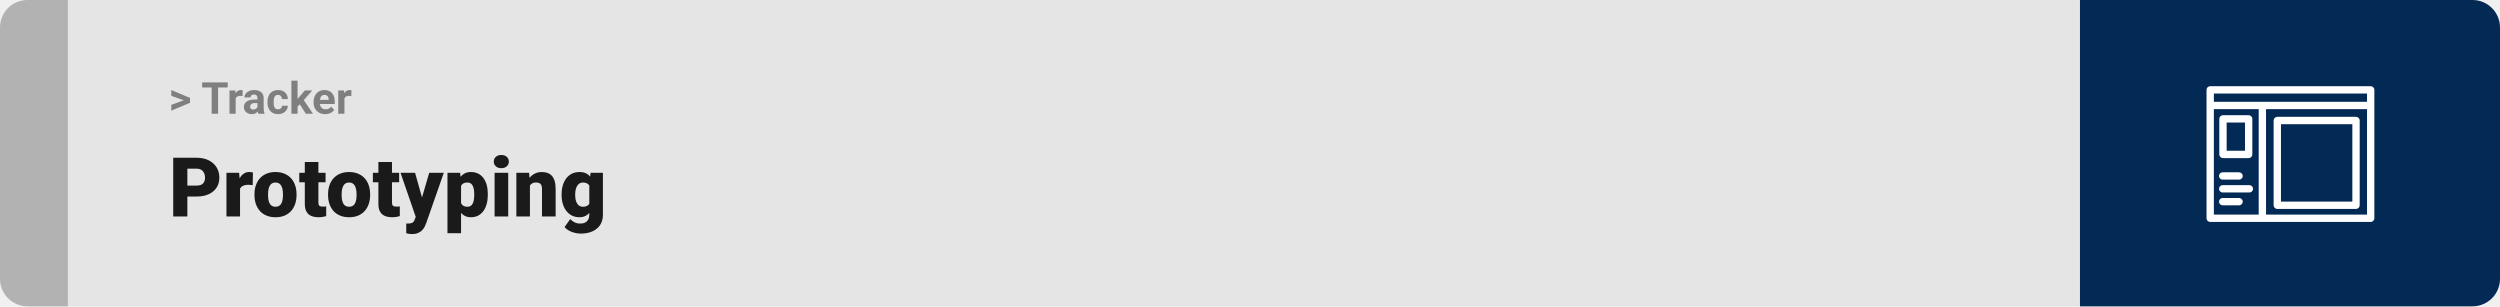
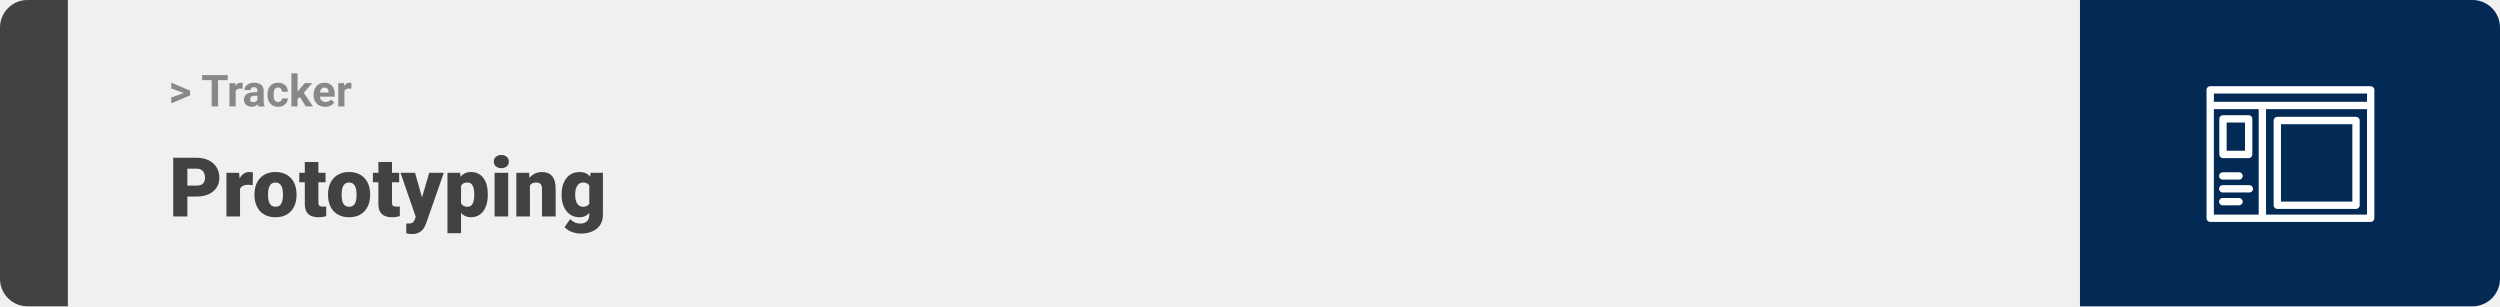
<svg xmlns="http://www.w3.org/2000/svg" width="1363" height="167" viewBox="0 0 1363 167" fill="none">
-   <g style="mix-blend-mode:exclusion">
-     <rect width="1363" height="167" rx="15" fill="white" fill-opacity="0.05" />
-   </g>
-   <g style="mix-blend-mode:exclusion">
-     <path d="M0 15C0 6.716 6.716 0 15 0H37V167H15C6.716 167 0 160.284 0 152V15Z" fill="white" fill-opacity="0.25" />
-   </g>
-   <g style="mix-blend-mode:exclusion">
-     <path d="M100.906 54.922L93.394 52.238V49.086L103.602 53.375V55.637L100.906 54.922ZM93.394 57.172L100.918 54.43L103.602 53.785V56.035L93.394 60.324V57.172ZM118.895 44.938V62H115.391V44.938H118.895ZM124.145 44.938V47.691H110.223V44.938H124.145ZM128.492 52.086V62H125.117V49.32H128.293L128.492 52.086ZM132.312 49.238L132.254 52.367C132.09 52.344 131.891 52.324 131.656 52.309C131.43 52.285 131.223 52.273 131.035 52.273C130.559 52.273 130.145 52.336 129.793 52.461C129.449 52.578 129.16 52.754 128.926 52.988C128.699 53.223 128.527 53.508 128.41 53.844C128.301 54.18 128.238 54.562 128.223 54.992L127.543 54.781C127.543 53.961 127.625 53.207 127.789 52.52C127.953 51.824 128.191 51.219 128.504 50.703C128.824 50.188 129.215 49.789 129.676 49.508C130.137 49.227 130.664 49.086 131.258 49.086C131.445 49.086 131.637 49.102 131.832 49.133C132.027 49.156 132.188 49.191 132.312 49.238ZM140.352 59.141V53.492C140.352 53.086 140.285 52.738 140.152 52.449C140.02 52.152 139.812 51.922 139.531 51.758C139.258 51.594 138.902 51.512 138.465 51.512C138.09 51.512 137.766 51.578 137.492 51.711C137.219 51.836 137.008 52.02 136.859 52.262C136.711 52.496 136.637 52.773 136.637 53.094H133.262C133.262 52.555 133.387 52.043 133.637 51.559C133.887 51.074 134.25 50.648 134.727 50.281C135.203 49.906 135.77 49.613 136.426 49.402C137.09 49.191 137.832 49.086 138.652 49.086C139.637 49.086 140.512 49.25 141.277 49.578C142.043 49.906 142.645 50.398 143.082 51.055C143.527 51.711 143.75 52.531 143.75 53.516V58.941C143.75 59.637 143.793 60.207 143.879 60.652C143.965 61.09 144.09 61.473 144.254 61.801V62H140.844C140.68 61.656 140.555 61.227 140.469 60.711C140.391 60.188 140.352 59.664 140.352 59.141ZM140.797 54.277L140.82 56.188H138.934C138.488 56.188 138.102 56.238 137.773 56.34C137.445 56.441 137.176 56.586 136.965 56.773C136.754 56.953 136.598 57.164 136.496 57.406C136.402 57.648 136.355 57.914 136.355 58.203C136.355 58.492 136.422 58.754 136.555 58.988C136.688 59.215 136.879 59.395 137.129 59.527C137.379 59.652 137.672 59.715 138.008 59.715C138.516 59.715 138.957 59.613 139.332 59.41C139.707 59.207 139.996 58.957 140.199 58.66C140.41 58.363 140.52 58.082 140.527 57.816L141.418 59.246C141.293 59.566 141.121 59.898 140.902 60.242C140.691 60.586 140.422 60.91 140.094 61.215C139.766 61.512 139.371 61.758 138.91 61.953C138.449 62.141 137.902 62.234 137.27 62.234C136.465 62.234 135.734 62.074 135.078 61.754C134.43 61.426 133.914 60.977 133.531 60.406C133.156 59.828 132.969 59.172 132.969 58.438C132.969 57.773 133.094 57.184 133.344 56.668C133.594 56.152 133.961 55.719 134.445 55.367C134.938 55.008 135.551 54.738 136.285 54.559C137.02 54.371 137.871 54.277 138.84 54.277H140.797ZM151.59 59.598C152.004 59.598 152.371 59.52 152.691 59.363C153.012 59.199 153.262 58.973 153.441 58.684C153.629 58.387 153.727 58.039 153.734 57.641H156.91C156.902 58.531 156.664 59.324 156.195 60.02C155.727 60.707 155.098 61.25 154.309 61.648C153.52 62.039 152.637 62.234 151.66 62.234C150.676 62.234 149.816 62.07 149.082 61.742C148.355 61.414 147.75 60.961 147.266 60.383C146.781 59.797 146.418 59.117 146.176 58.344C145.934 57.562 145.812 56.727 145.812 55.836V55.496C145.812 54.598 145.934 53.762 146.176 52.988C146.418 52.207 146.781 51.527 147.266 50.949C147.75 50.363 148.355 49.906 149.082 49.578C149.809 49.25 150.66 49.086 151.637 49.086C152.676 49.086 153.586 49.285 154.367 49.684C155.156 50.082 155.773 50.652 156.219 51.395C156.672 52.129 156.902 53 156.91 54.008H153.734C153.727 53.586 153.637 53.203 153.465 52.859C153.301 52.516 153.059 52.242 152.738 52.039C152.426 51.828 152.039 51.723 151.578 51.723C151.086 51.723 150.684 51.828 150.371 52.039C150.059 52.242 149.816 52.523 149.645 52.883C149.473 53.234 149.352 53.637 149.281 54.09C149.219 54.535 149.188 55.004 149.188 55.496V55.836C149.188 56.328 149.219 56.801 149.281 57.254C149.344 57.707 149.461 58.109 149.633 58.461C149.812 58.812 150.059 59.09 150.371 59.293C150.684 59.496 151.09 59.598 151.59 59.598ZM162.242 43.988V62H158.867V43.988H162.242ZM170.234 49.32L164.727 55.602L161.773 58.59L160.543 56.152L162.887 53.176L166.18 49.32H170.234ZM166.73 62L162.98 56.141L165.312 54.102L170.621 62H166.73ZM177.289 62.234C176.305 62.234 175.422 62.078 174.641 61.766C173.859 61.445 173.195 61.004 172.648 60.441C172.109 59.879 171.695 59.227 171.406 58.484C171.117 57.734 170.973 56.938 170.973 56.094V55.625C170.973 54.664 171.109 53.785 171.383 52.988C171.656 52.191 172.047 51.5 172.555 50.914C173.07 50.328 173.695 49.879 174.43 49.566C175.164 49.246 175.992 49.086 176.914 49.086C177.812 49.086 178.609 49.234 179.305 49.531C180 49.828 180.582 50.25 181.051 50.797C181.527 51.344 181.887 52 182.129 52.766C182.371 53.523 182.492 54.367 182.492 55.297V56.703H172.414V54.453H179.176V54.195C179.176 53.727 179.09 53.309 178.918 52.941C178.754 52.566 178.504 52.27 178.168 52.051C177.832 51.832 177.402 51.723 176.879 51.723C176.434 51.723 176.051 51.82 175.73 52.016C175.41 52.211 175.148 52.484 174.945 52.836C174.75 53.188 174.602 53.602 174.5 54.078C174.406 54.547 174.359 55.062 174.359 55.625V56.094C174.359 56.602 174.43 57.07 174.57 57.5C174.719 57.93 174.926 58.301 175.191 58.613C175.465 58.926 175.793 59.168 176.176 59.34C176.566 59.512 177.008 59.598 177.5 59.598C178.109 59.598 178.676 59.48 179.199 59.246C179.73 59.004 180.188 58.641 180.57 58.156L182.211 59.938C181.945 60.32 181.582 60.688 181.121 61.039C180.668 61.391 180.121 61.68 179.48 61.906C178.84 62.125 178.109 62.234 177.289 62.234ZM187.789 52.086V62H184.414V49.32H187.59L187.789 52.086ZM191.609 49.238L191.551 52.367C191.387 52.344 191.188 52.324 190.953 52.309C190.727 52.285 190.52 52.273 190.332 52.273C189.855 52.273 189.441 52.336 189.09 52.461C188.746 52.578 188.457 52.754 188.223 52.988C187.996 53.223 187.824 53.508 187.707 53.844C187.598 54.18 187.535 54.562 187.52 54.992L186.84 54.781C186.84 53.961 186.922 53.207 187.086 52.52C187.25 51.824 187.488 51.219 187.801 50.703C188.121 50.188 188.512 49.789 188.973 49.508C189.434 49.227 189.961 49.086 190.555 49.086C190.742 49.086 190.934 49.102 191.129 49.133C191.324 49.156 191.484 49.191 191.609 49.238Z" fill="white" fill-opacity="0.5" />
-   </g>
-   <g style="mix-blend-mode:exclusion">
-     <path d="M107.205 107.146H99.251V101.191H107.205C108.289 101.191 109.168 101.008 109.842 100.642C110.516 100.275 111.006 99.77 111.314 99.126C111.636 98.466 111.797 97.727 111.797 96.906C111.797 96.027 111.636 95.214 111.314 94.467C111.006 93.72 110.516 93.12 109.842 92.665C109.168 92.197 108.289 91.962 107.205 91.962H102.151V118H94.439V86.008H107.205C109.769 86.008 111.973 86.477 113.819 87.414C115.679 88.352 117.107 89.641 118.104 91.281C119.1 92.907 119.598 94.768 119.598 96.862C119.598 98.928 119.1 100.729 118.104 102.268C117.107 103.806 115.679 105.007 113.819 105.871C111.973 106.721 109.769 107.146 107.205 107.146ZM130.87 100.114V118H123.465V94.226H130.386L130.87 100.114ZM137.901 94.05L137.769 100.927C137.476 100.898 137.081 100.861 136.583 100.817C136.084 100.773 135.667 100.751 135.33 100.751C134.466 100.751 133.719 100.854 133.089 101.059C132.474 101.25 131.961 101.542 131.551 101.938C131.155 102.319 130.862 102.802 130.672 103.388C130.496 103.974 130.416 104.655 130.43 105.432L129.09 104.553C129.09 102.956 129.244 101.506 129.551 100.202C129.874 98.884 130.328 97.749 130.914 96.796C131.5 95.83 132.21 95.09 133.045 94.577C133.88 94.05 134.817 93.786 135.857 93.786C136.224 93.786 136.583 93.808 136.934 93.852C137.3 93.896 137.623 93.962 137.901 94.05ZM138.736 106.354V105.893C138.736 104.15 138.985 102.546 139.483 101.081C139.981 99.602 140.713 98.32 141.68 97.236C142.647 96.152 143.841 95.31 145.262 94.709C146.683 94.094 148.323 93.786 150.184 93.786C152.059 93.786 153.707 94.094 155.127 94.709C156.563 95.31 157.764 96.152 158.731 97.236C159.698 98.32 160.43 99.602 160.928 101.081C161.426 102.546 161.675 104.15 161.675 105.893V106.354C161.675 108.083 161.426 109.687 160.928 111.167C160.43 112.631 159.698 113.913 158.731 115.012C157.764 116.096 156.57 116.938 155.149 117.539C153.729 118.139 152.088 118.439 150.228 118.439C148.367 118.439 146.719 118.139 145.284 117.539C143.848 116.938 142.647 116.096 141.68 115.012C140.713 113.913 139.981 112.631 139.483 111.167C138.985 109.687 138.736 108.083 138.736 106.354ZM146.141 105.893V106.354C146.141 107.248 146.207 108.083 146.338 108.859C146.47 109.636 146.69 110.317 146.998 110.903C147.305 111.474 147.723 111.921 148.25 112.243C148.777 112.565 149.437 112.727 150.228 112.727C151.004 112.727 151.648 112.565 152.161 112.243C152.688 111.921 153.106 111.474 153.414 110.903C153.721 110.317 153.941 109.636 154.073 108.859C154.205 108.083 154.271 107.248 154.271 106.354V105.893C154.271 105.029 154.205 104.216 154.073 103.454C153.941 102.678 153.721 101.997 153.414 101.411C153.106 100.81 152.688 100.341 152.161 100.004C151.634 99.668 150.975 99.499 150.184 99.499C149.407 99.499 148.755 99.668 148.228 100.004C147.715 100.341 147.305 100.81 146.998 101.411C146.69 101.997 146.47 102.678 146.338 103.454C146.207 104.216 146.141 105.029 146.141 105.893ZM177.496 94.226V99.367H163.169V94.226H177.496ZM166.18 88.315H173.584V110.244C173.584 110.874 173.658 111.364 173.804 111.716C173.951 112.053 174.2 112.294 174.551 112.441C174.917 112.573 175.401 112.639 176.001 112.639C176.426 112.639 176.778 112.631 177.056 112.617C177.334 112.587 177.598 112.551 177.847 112.507V117.802C177.217 118.007 176.558 118.161 175.87 118.264C175.181 118.381 174.449 118.439 173.672 118.439C172.09 118.439 170.735 118.19 169.607 117.692C168.494 117.194 167.645 116.411 167.059 115.341C166.473 114.272 166.18 112.88 166.18 111.167V88.315ZM178.858 106.354V105.893C178.858 104.15 179.107 102.546 179.605 101.081C180.103 99.602 180.835 98.32 181.802 97.236C182.769 96.152 183.963 95.31 185.384 94.709C186.805 94.094 188.445 93.786 190.306 93.786C192.181 93.786 193.829 94.094 195.25 94.709C196.685 95.31 197.886 96.152 198.853 97.236C199.82 98.32 200.552 99.602 201.05 101.081C201.548 102.546 201.797 104.15 201.797 105.893V106.354C201.797 108.083 201.548 109.687 201.05 111.167C200.552 112.631 199.82 113.913 198.853 115.012C197.886 116.096 196.692 116.938 195.271 117.539C193.851 118.139 192.21 118.439 190.35 118.439C188.489 118.439 186.841 118.139 185.406 117.539C183.97 116.938 182.769 116.096 181.802 115.012C180.835 113.913 180.103 112.631 179.605 111.167C179.107 109.687 178.858 108.083 178.858 106.354ZM186.263 105.893V106.354C186.263 107.248 186.329 108.083 186.46 108.859C186.592 109.636 186.812 110.317 187.12 110.903C187.427 111.474 187.845 111.921 188.372 112.243C188.899 112.565 189.559 112.727 190.35 112.727C191.126 112.727 191.771 112.565 192.283 112.243C192.811 111.921 193.228 111.474 193.536 110.903C193.843 110.317 194.063 109.636 194.195 108.859C194.327 108.083 194.393 107.248 194.393 106.354V105.893C194.393 105.029 194.327 104.216 194.195 103.454C194.063 102.678 193.843 101.997 193.536 101.411C193.228 100.81 192.811 100.341 192.283 100.004C191.756 99.668 191.097 99.499 190.306 99.499C189.529 99.499 188.877 99.668 188.35 100.004C187.837 100.341 187.427 100.81 187.12 101.411C186.812 101.997 186.592 102.678 186.46 103.454C186.329 104.216 186.263 105.029 186.263 105.893ZM217.618 94.226V99.367H203.292V94.226H217.618ZM206.302 88.315H213.707V110.244C213.707 110.874 213.78 111.364 213.926 111.716C214.073 112.053 214.322 112.294 214.673 112.441C215.04 112.573 215.523 112.639 216.124 112.639C216.548 112.639 216.9 112.631 217.178 112.617C217.457 112.587 217.72 112.551 217.969 112.507V117.802C217.339 118.007 216.68 118.161 215.992 118.264C215.303 118.381 214.571 118.439 213.794 118.439C212.212 118.439 210.857 118.19 209.729 117.692C208.616 117.194 207.767 116.411 207.181 115.341C206.595 114.272 206.302 112.88 206.302 111.167V88.315ZM227.857 115.209L234.009 94.226H241.963L232.405 121.538C232.2 122.138 231.929 122.783 231.592 123.471C231.255 124.174 230.794 124.841 230.208 125.471C229.622 126.101 228.868 126.613 227.945 127.009C227.037 127.404 225.909 127.602 224.561 127.602C223.843 127.602 223.316 127.565 222.979 127.492C222.657 127.434 222.159 127.324 221.485 127.163V121.867C221.675 121.867 221.836 121.867 221.968 121.867C222.115 121.867 222.276 121.867 222.452 121.867C223.243 121.867 223.873 121.787 224.341 121.625C224.825 121.464 225.191 121.23 225.44 120.922C225.704 120.615 225.909 120.241 226.055 119.802L227.857 115.209ZM226.297 94.226L230.977 110.859L231.79 118.703H226.824L218.365 94.226H226.297ZM251.368 98.796V127.141H243.963V94.226H250.862L251.368 98.796ZM265.958 105.827V106.289C265.958 108.017 265.76 109.621 265.364 111.101C264.969 112.58 264.383 113.869 263.606 114.968C262.83 116.066 261.863 116.923 260.706 117.539C259.563 118.139 258.238 118.439 256.729 118.439C255.308 118.439 254.085 118.125 253.06 117.495C252.034 116.865 251.177 115.993 250.489 114.88C249.8 113.767 249.244 112.492 248.819 111.057C248.394 109.621 248.057 108.105 247.808 106.508V105.915C248.057 104.201 248.394 102.612 248.819 101.147C249.244 99.668 249.8 98.378 250.489 97.28C251.177 96.181 252.027 95.324 253.038 94.709C254.063 94.094 255.286 93.786 256.707 93.786C258.216 93.786 259.542 94.072 260.684 94.643C261.841 95.214 262.808 96.035 263.584 97.104C264.375 98.159 264.969 99.426 265.364 100.905C265.76 102.385 265.958 104.025 265.958 105.827ZM258.553 106.289V105.827C258.553 104.904 258.487 104.062 258.355 103.3C258.223 102.524 258.011 101.85 257.718 101.279C257.439 100.708 257.066 100.268 256.597 99.96C256.128 99.653 255.55 99.499 254.861 99.499C254.07 99.499 253.404 99.624 252.862 99.873C252.334 100.107 251.91 100.473 251.587 100.971C251.28 101.455 251.06 102.062 250.928 102.795C250.811 103.513 250.76 104.355 250.774 105.322V107.124C250.745 108.237 250.855 109.218 251.104 110.068C251.353 110.903 251.785 111.555 252.4 112.023C253.016 112.492 253.851 112.727 254.905 112.727C255.608 112.727 256.194 112.565 256.663 112.243C257.132 111.906 257.505 111.445 257.784 110.859C258.062 110.258 258.26 109.57 258.377 108.793C258.494 108.017 258.553 107.182 258.553 106.289ZM277.076 94.226V118H269.649V94.226H277.076ZM269.209 88.095C269.209 87.04 269.59 86.176 270.352 85.502C271.114 84.829 272.103 84.492 273.318 84.492C274.534 84.492 275.523 84.829 276.285 85.502C277.046 86.176 277.427 87.04 277.427 88.095C277.427 89.15 277.046 90.014 276.285 90.688C275.523 91.362 274.534 91.699 273.318 91.699C272.103 91.699 271.114 91.362 270.352 90.688C269.59 90.014 269.209 89.15 269.209 88.095ZM288.919 99.301V118H281.514V94.226H288.458L288.919 99.301ZM288.04 105.3L286.304 105.344C286.304 103.527 286.524 101.909 286.963 100.488C287.403 99.052 288.025 97.836 288.831 96.84C289.637 95.844 290.596 95.09 291.709 94.577C292.837 94.05 294.09 93.786 295.467 93.786C296.565 93.786 297.569 93.947 298.477 94.269C299.4 94.592 300.191 95.112 300.85 95.83C301.524 96.547 302.037 97.499 302.388 98.686C302.754 99.858 302.938 101.308 302.938 103.037V118H295.489V103.015C295.489 102.062 295.357 101.337 295.093 100.839C294.83 100.327 294.449 99.975 293.951 99.785C293.453 99.594 292.845 99.499 292.127 99.499C291.365 99.499 290.721 99.645 290.193 99.939C289.666 100.231 289.241 100.642 288.919 101.169C288.611 101.682 288.384 102.29 288.238 102.993C288.106 103.696 288.04 104.465 288.04 105.3ZM321.988 94.226H328.711V117.077C328.711 119.274 328.206 121.135 327.195 122.658C326.185 124.196 324.771 125.361 322.955 126.152C321.153 126.958 319.043 127.36 316.626 127.36C315.557 127.36 314.466 127.221 313.353 126.943C312.239 126.679 311.199 126.284 310.232 125.756C309.266 125.229 308.453 124.577 307.793 123.801L310.892 119.45C311.492 120.124 312.247 120.695 313.155 121.164C314.063 121.647 315.132 121.889 316.363 121.889C317.432 121.889 318.326 121.699 319.043 121.318C319.776 120.937 320.333 120.38 320.713 119.648C321.094 118.93 321.285 118.059 321.285 117.033V99.851L321.988 94.226ZM306.189 106.398V105.937C306.189 104.135 306.409 102.495 306.849 101.015C307.303 99.521 307.947 98.239 308.782 97.17C309.632 96.086 310.657 95.251 311.858 94.665C313.06 94.079 314.415 93.786 315.923 93.786C317.549 93.786 318.882 94.101 319.922 94.731C320.977 95.346 321.819 96.21 322.449 97.324C323.094 98.437 323.592 99.741 323.943 101.235C324.31 102.714 324.617 104.311 324.866 106.025V106.574C324.617 108.186 324.273 109.709 323.833 111.145C323.409 112.565 322.852 113.825 322.164 114.924C321.475 116.022 320.611 116.887 319.571 117.517C318.545 118.132 317.315 118.439 315.879 118.439C314.385 118.439 313.038 118.139 311.836 117.539C310.65 116.938 309.632 116.096 308.782 115.012C307.947 113.928 307.303 112.653 306.849 111.188C306.409 109.724 306.189 108.127 306.189 106.398ZM313.594 105.937V106.398C313.594 107.292 313.675 108.12 313.836 108.881C314.012 109.643 314.275 110.317 314.627 110.903C314.979 111.474 315.411 111.921 315.923 112.243C316.451 112.565 317.066 112.727 317.769 112.727C318.838 112.727 319.703 112.5 320.362 112.045C321.021 111.591 321.497 110.947 321.79 110.112C322.083 109.277 322.208 108.295 322.164 107.167V105.432C322.193 104.465 322.127 103.615 321.966 102.883C321.805 102.136 321.548 101.513 321.197 101.015C320.86 100.517 320.406 100.144 319.834 99.894C319.278 99.631 318.604 99.499 317.813 99.499C317.125 99.499 316.517 99.66 315.989 99.982C315.462 100.305 315.022 100.759 314.671 101.345C314.319 101.916 314.048 102.597 313.858 103.388C313.682 104.165 313.594 105.014 313.594 105.937Z" fill="white" />
-   </g>
+   <rect width="1363" height="167" rx="15" fill="#F0F0F0" />
+   <path d="M0 15C0 6.716 6.716 0 15 0H37V167H15C6.716 167 0 160.284 0 152V15Z" fill="#424241" />
+   <path d="M100.906 50.922L93.394 48.238V45.086L103.602 49.375V51.637L100.906 50.922ZM93.394 53.172L100.918 50.43L103.602 49.785V52.035L93.394 56.324V53.172ZM118.895 40.938V58H115.391V40.938H118.895ZM124.145 40.938V43.691H110.223V40.938H124.145ZM128.492 48.086V58H125.117V45.32H128.293L128.492 48.086ZM132.312 45.238L132.254 48.367C132.09 48.344 131.891 48.324 131.656 48.309C131.43 48.285 131.223 48.273 131.035 48.273C130.559 48.273 130.145 48.336 129.793 48.461C129.449 48.578 129.16 48.754 128.926 48.988C128.699 49.223 128.527 49.508 128.41 49.844C128.301 50.18 128.238 50.562 128.223 50.992L127.543 50.781C127.543 49.961 127.625 49.207 127.789 48.52C127.953 47.824 128.191 47.219 128.504 46.703C128.824 46.188 129.215 45.789 129.676 45.508C130.137 45.227 130.664 45.086 131.258 45.086C131.445 45.086 131.637 45.102 131.832 45.133C132.027 45.156 132.188 45.191 132.312 45.238ZM140.352 55.141V49.492C140.352 49.086 140.285 48.738 140.152 48.449C140.02 48.152 139.812 47.922 139.531 47.758C139.258 47.594 138.902 47.512 138.465 47.512C138.09 47.512 137.766 47.578 137.492 47.711C137.219 47.836 137.008 48.02 136.859 48.262C136.711 48.496 136.637 48.773 136.637 49.094H133.262C133.262 48.555 133.387 48.043 133.637 47.559C133.887 47.074 134.25 46.648 134.727 46.281C135.203 45.906 135.77 45.613 136.426 45.402C137.09 45.191 137.832 45.086 138.652 45.086C139.637 45.086 140.512 45.25 141.277 45.578C142.043 45.906 142.645 46.398 143.082 47.055C143.527 47.711 143.75 48.531 143.75 49.516V54.941C143.75 55.637 143.793 56.207 143.879 56.652C143.965 57.09 144.09 57.473 144.254 57.801V58H140.844C140.68 57.656 140.555 57.227 140.469 56.711C140.391 56.188 140.352 55.664 140.352 55.141ZM140.797 50.277L140.82 52.188H138.934C138.488 52.188 138.102 52.238 137.773 52.34C137.445 52.441 137.176 52.586 136.965 52.773C136.754 52.953 136.598 53.164 136.496 53.406C136.402 53.648 136.355 53.914 136.355 54.203C136.355 54.492 136.422 54.754 136.555 54.988C136.688 55.215 136.879 55.395 137.129 55.527C137.379 55.652 137.672 55.715 138.008 55.715C138.516 55.715 138.957 55.613 139.332 55.41C139.707 55.207 139.996 54.957 140.199 54.66C140.41 54.363 140.52 54.082 140.527 53.816L141.418 55.246C141.293 55.566 141.121 55.898 140.902 56.242C140.691 56.586 140.422 56.91 140.094 57.215C139.766 57.512 139.371 57.758 138.91 57.953C138.449 58.141 137.902 58.234 137.27 58.234C136.465 58.234 135.734 58.074 135.078 57.754C134.43 57.426 133.914 56.977 133.531 56.406C133.156 55.828 132.969 55.172 132.969 54.438C132.969 53.773 133.094 53.184 133.344 52.668C133.594 52.152 133.961 51.719 134.445 51.367C134.938 51.008 135.551 50.738 136.285 50.559C137.02 50.371 137.871 50.277 138.84 50.277H140.797ZM151.59 55.598C152.004 55.598 152.371 55.52 152.691 55.363C153.012 55.199 153.262 54.973 153.441 54.684C153.629 54.387 153.727 54.039 153.734 53.641H156.91C156.902 54.531 156.664 55.324 156.195 56.02C155.727 56.707 155.098 57.25 154.309 57.648C153.52 58.039 152.637 58.234 151.66 58.234C150.676 58.234 149.816 58.07 149.082 57.742C148.355 57.414 147.75 56.961 147.266 56.383C146.781 55.797 146.418 55.117 146.176 54.344C145.934 53.562 145.812 52.727 145.812 51.836V51.496C145.812 50.598 145.934 49.762 146.176 48.988C146.418 48.207 146.781 47.527 147.266 46.949C147.75 46.363 148.355 45.906 149.082 45.578C149.809 45.25 150.66 45.086 151.637 45.086C152.676 45.086 153.586 45.285 154.367 45.684C155.156 46.082 155.773 46.652 156.219 47.395C156.672 48.129 156.902 49 156.91 50.008H153.734C153.727 49.586 153.637 49.203 153.465 48.859C153.301 48.516 153.059 48.242 152.738 48.039C152.426 47.828 152.039 47.723 151.578 47.723C151.086 47.723 150.684 47.828 150.371 48.039C150.059 48.242 149.816 48.523 149.645 48.883C149.473 49.234 149.352 49.637 149.281 50.09C149.219 50.535 149.188 51.004 149.188 51.496V51.836C149.188 52.328 149.219 52.801 149.281 53.254C149.344 53.707 149.461 54.109 149.633 54.461C149.812 54.812 150.059 55.09 150.371 55.293C150.684 55.496 151.09 55.598 151.59 55.598ZM162.242 39.988V58H158.867V39.988H162.242ZM170.234 45.32L164.727 51.602L161.773 54.59L160.543 52.152L162.887 49.176L166.18 45.32H170.234ZM166.73 58L162.98 52.141L165.312 50.102L170.621 58H166.73ZM177.289 58.234C176.305 58.234 175.422 58.078 174.641 57.766C173.859 57.445 173.195 57.004 172.648 56.441C172.109 55.879 171.695 55.227 171.406 54.484C171.117 53.734 170.973 52.938 170.973 52.094V51.625C170.973 50.664 171.109 49.785 171.383 48.988C171.656 48.191 172.047 47.5 172.555 46.914C173.07 46.328 173.695 45.879 174.43 45.566C175.164 45.246 175.992 45.086 176.914 45.086C177.812 45.086 178.609 45.234 179.305 45.531C180 45.828 180.582 46.25 181.051 46.797C181.527 47.344 181.887 48 182.129 48.766C182.371 49.523 182.492 50.367 182.492 51.297V52.703H172.414V50.453H179.176V50.195C179.176 49.727 179.09 49.309 178.918 48.941C178.754 48.566 178.504 48.27 178.168 48.051C177.832 47.832 177.402 47.723 176.879 47.723C176.434 47.723 176.051 47.82 175.73 48.016C175.41 48.211 175.148 48.484 174.945 48.836C174.75 49.188 174.602 49.602 174.5 50.078C174.406 50.547 174.359 51.062 174.359 51.625V52.094C174.359 52.602 174.43 53.07 174.57 53.5C174.719 53.93 174.926 54.301 175.191 54.613C175.465 54.926 175.793 55.168 176.176 55.34C176.566 55.512 177.008 55.598 177.5 55.598C178.109 55.598 178.676 55.48 179.199 55.246C179.73 55.004 180.188 54.641 180.57 54.156L182.211 55.938C181.945 56.32 181.582 56.688 181.121 57.039C180.668 57.391 180.121 57.68 179.48 57.906C178.84 58.125 178.109 58.234 177.289 58.234ZM187.789 48.086V58H184.414V45.32H187.59L187.789 48.086ZM191.609 45.238L191.551 48.367C191.387 48.344 191.188 48.324 190.953 48.309C190.727 48.285 190.52 48.273 190.332 48.273C189.855 48.273 189.441 48.336 189.09 48.461C188.746 48.578 188.457 48.754 188.223 48.988C187.996 49.223 187.824 49.508 187.707 49.844C187.598 50.18 187.535 50.562 187.52 50.992L186.84 50.781C186.84 49.961 186.922 49.207 187.086 48.52C187.25 47.824 187.488 47.219 187.801 46.703C188.121 46.188 188.512 45.789 188.973 45.508C189.434 45.227 189.961 45.086 190.555 45.086C190.742 45.086 190.934 45.102 191.129 45.133C191.324 45.156 191.484 45.191 191.609 45.238Z" fill="#888888" />
+   <path d="M107.205 107.146H99.251V101.191H107.205C108.289 101.191 109.168 101.008 109.842 100.642C110.516 100.275 111.006 99.77 111.314 99.126C111.636 98.466 111.797 97.727 111.797 96.906C111.797 96.027 111.636 95.214 111.314 94.467C111.006 93.72 110.516 93.12 109.842 92.665C109.168 92.197 108.289 91.962 107.205 91.962H102.151V118H94.439V86.008H107.205C109.769 86.008 111.973 86.477 113.819 87.414C115.679 88.352 117.107 89.641 118.104 91.281C119.1 92.907 119.598 94.768 119.598 96.862C119.598 98.928 119.1 100.729 118.104 102.268C117.107 103.806 115.679 105.007 113.819 105.871C111.973 106.721 109.769 107.146 107.205 107.146ZM130.87 100.114V118H123.465V94.226H130.386L130.87 100.114ZM137.901 94.05L137.769 100.927C137.476 100.898 137.081 100.861 136.583 100.817C136.084 100.773 135.667 100.751 135.33 100.751C134.466 100.751 133.719 100.854 133.089 101.059C132.474 101.25 131.961 101.542 131.551 101.938C131.155 102.319 130.862 102.802 130.672 103.388C130.496 103.974 130.416 104.655 130.43 105.432L129.09 104.553C129.09 102.956 129.244 101.506 129.551 100.202C129.874 98.884 130.328 97.749 130.914 96.796C131.5 95.83 132.21 95.09 133.045 94.577C133.88 94.05 134.817 93.786 135.857 93.786C136.224 93.786 136.583 93.808 136.934 93.852C137.3 93.896 137.623 93.962 137.901 94.05ZM138.736 106.354V105.893C138.736 104.15 138.985 102.546 139.483 101.081C139.981 99.602 140.713 98.32 141.68 97.236C142.647 96.152 143.841 95.31 145.262 94.709C146.683 94.094 148.323 93.786 150.184 93.786C152.059 93.786 153.707 94.094 155.127 94.709C156.563 95.31 157.764 96.152 158.731 97.236C159.698 98.32 160.43 99.602 160.928 101.081C161.426 102.546 161.675 104.15 161.675 105.893V106.354C161.675 108.083 161.426 109.687 160.928 111.167C160.43 112.631 159.698 113.913 158.731 115.012C157.764 116.096 156.57 116.938 155.149 117.539C153.729 118.139 152.088 118.439 150.228 118.439C148.367 118.439 146.719 118.139 145.284 117.539C143.848 116.938 142.647 116.096 141.68 115.012C140.713 113.913 139.981 112.631 139.483 111.167C138.985 109.687 138.736 108.083 138.736 106.354ZM146.141 105.893V106.354C146.141 107.248 146.207 108.083 146.338 108.859C146.47 109.636 146.69 110.317 146.998 110.903C147.305 111.474 147.723 111.921 148.25 112.243C148.777 112.565 149.437 112.727 150.228 112.727C151.004 112.727 151.648 112.565 152.161 112.243C152.688 111.921 153.106 111.474 153.414 110.903C153.721 110.317 153.941 109.636 154.073 108.859C154.205 108.083 154.271 107.248 154.271 106.354V105.893C154.271 105.029 154.205 104.216 154.073 103.454C153.941 102.678 153.721 101.997 153.414 101.411C153.106 100.81 152.688 100.341 152.161 100.004C151.634 99.668 150.975 99.499 150.184 99.499C149.407 99.499 148.755 99.668 148.228 100.004C147.715 100.341 147.305 100.81 146.998 101.411C146.69 101.997 146.47 102.678 146.338 103.454C146.207 104.216 146.141 105.029 146.141 105.893ZM177.496 94.226V99.367H163.169V94.226H177.496ZM166.18 88.315H173.584V110.244C173.584 110.874 173.658 111.364 173.804 111.716C173.951 112.053 174.2 112.294 174.551 112.441C174.917 112.573 175.401 112.639 176.001 112.639C176.426 112.639 176.778 112.631 177.056 112.617C177.334 112.587 177.598 112.551 177.847 112.507V117.802C177.217 118.007 176.558 118.161 175.87 118.264C175.181 118.381 174.449 118.439 173.672 118.439C172.09 118.439 170.735 118.19 169.607 117.692C168.494 117.194 167.645 116.411 167.059 115.341C166.473 114.272 166.18 112.88 166.18 111.167V88.315ZM178.858 106.354V105.893C178.858 104.15 179.107 102.546 179.605 101.081C180.103 99.602 180.835 98.32 181.802 97.236C182.769 96.152 183.963 95.31 185.384 94.709C186.805 94.094 188.445 93.786 190.306 93.786C192.181 93.786 193.829 94.094 195.25 94.709C196.685 95.31 197.886 96.152 198.853 97.236C199.82 98.32 200.552 99.602 201.05 101.081C201.548 102.546 201.797 104.15 201.797 105.893V106.354C201.797 108.083 201.548 109.687 201.05 111.167C200.552 112.631 199.82 113.913 198.853 115.012C197.886 116.096 196.692 116.938 195.271 117.539C193.851 118.139 192.21 118.439 190.35 118.439C188.489 118.439 186.841 118.139 185.406 117.539C183.97 116.938 182.769 116.096 181.802 115.012C180.835 113.913 180.103 112.631 179.605 111.167C179.107 109.687 178.858 108.083 178.858 106.354ZM186.263 105.893V106.354C186.263 107.248 186.329 108.083 186.46 108.859C186.592 109.636 186.812 110.317 187.12 110.903C187.427 111.474 187.845 111.921 188.372 112.243C188.899 112.565 189.559 112.727 190.35 112.727C191.126 112.727 191.771 112.565 192.283 112.243C192.811 111.921 193.228 111.474 193.536 110.903C193.843 110.317 194.063 109.636 194.195 108.859C194.327 108.083 194.393 107.248 194.393 106.354V105.893C194.393 105.029 194.327 104.216 194.195 103.454C194.063 102.678 193.843 101.997 193.536 101.411C193.228 100.81 192.811 100.341 192.283 100.004C191.756 99.668 191.097 99.499 190.306 99.499C189.529 99.499 188.877 99.668 188.35 100.004C187.837 100.341 187.427 100.81 187.12 101.411C186.812 101.997 186.592 102.678 186.46 103.454C186.329 104.216 186.263 105.029 186.263 105.893ZM217.618 94.226V99.367H203.292V94.226H217.618ZM206.302 88.315H213.707V110.244C213.707 110.874 213.78 111.364 213.926 111.716C214.073 112.053 214.322 112.294 214.673 112.441C215.04 112.573 215.523 112.639 216.124 112.639C216.548 112.639 216.9 112.631 217.178 112.617C217.457 112.587 217.72 112.551 217.969 112.507V117.802C217.339 118.007 216.68 118.161 215.992 118.264C215.303 118.381 214.571 118.439 213.794 118.439C212.212 118.439 210.857 118.19 209.729 117.692C208.616 117.194 207.767 116.411 207.181 115.341C206.595 114.272 206.302 112.88 206.302 111.167V88.315ZM227.857 115.209L234.009 94.226H241.963L232.405 121.538C232.2 122.138 231.929 122.783 231.592 123.471C231.255 124.174 230.794 124.841 230.208 125.471C229.622 126.101 228.868 126.613 227.945 127.009C227.037 127.404 225.909 127.602 224.561 127.602C223.843 127.602 223.316 127.565 222.979 127.492C222.657 127.434 222.159 127.324 221.485 127.163V121.867C221.675 121.867 221.836 121.867 221.968 121.867C222.115 121.867 222.276 121.867 222.452 121.867C223.243 121.867 223.873 121.787 224.341 121.625C224.825 121.464 225.191 121.23 225.44 120.922C225.704 120.615 225.909 120.241 226.055 119.802L227.857 115.209ZM226.297 94.226L230.977 110.859L231.79 118.703H226.824L218.365 94.226H226.297ZM251.368 98.796V127.141H243.963V94.226H250.862L251.368 98.796ZM265.958 105.827V106.289C265.958 108.017 265.76 109.621 265.364 111.101C264.969 112.58 264.383 113.869 263.606 114.968C262.83 116.066 261.863 116.923 260.706 117.539C259.563 118.139 258.238 118.439 256.729 118.439C255.308 118.439 254.085 118.125 253.06 117.495C252.034 116.865 251.177 115.993 250.489 114.88C249.8 113.767 249.244 112.492 248.819 111.057C248.394 109.621 248.057 108.105 247.808 106.508V105.915C248.057 104.201 248.394 102.612 248.819 101.147C249.244 99.668 249.8 98.378 250.489 97.28C251.177 96.181 252.027 95.324 253.038 94.709C254.063 94.094 255.286 93.786 256.707 93.786C258.216 93.786 259.542 94.072 260.684 94.643C261.841 95.214 262.808 96.035 263.584 97.104C264.375 98.159 264.969 99.426 265.364 100.905C265.76 102.385 265.958 104.025 265.958 105.827ZM258.553 106.289V105.827C258.553 104.904 258.487 104.062 258.355 103.3C258.223 102.524 258.011 101.85 257.718 101.279C257.439 100.708 257.066 100.268 256.597 99.96C256.128 99.653 255.55 99.499 254.861 99.499C254.07 99.499 253.404 99.624 252.862 99.873C252.334 100.107 251.91 100.473 251.587 100.971C251.28 101.455 251.06 102.062 250.928 102.795C250.811 103.513 250.76 104.355 250.774 105.322V107.124C250.745 108.237 250.855 109.218 251.104 110.068C251.353 110.903 251.785 111.555 252.4 112.023C253.016 112.492 253.851 112.727 254.905 112.727C255.608 112.727 256.194 112.565 256.663 112.243C257.132 111.906 257.505 111.445 257.784 110.859C258.062 110.258 258.26 109.57 258.377 108.793C258.494 108.017 258.553 107.182 258.553 106.289ZM277.076 94.226V118H269.649V94.226H277.076ZM269.209 88.095C269.209 87.04 269.59 86.176 270.352 85.502C271.114 84.829 272.103 84.492 273.318 84.492C274.534 84.492 275.523 84.829 276.285 85.502C277.046 86.176 277.427 87.04 277.427 88.095C277.427 89.15 277.046 90.014 276.285 90.688C275.523 91.362 274.534 91.699 273.318 91.699C272.103 91.699 271.114 91.362 270.352 90.688C269.59 90.014 269.209 89.15 269.209 88.095ZM288.919 99.301V118H281.514V94.226H288.458L288.919 99.301ZM288.04 105.3L286.304 105.344C286.304 103.527 286.524 101.909 286.963 100.488C287.403 99.052 288.025 97.836 288.831 96.84C289.637 95.844 290.596 95.09 291.709 94.577C292.837 94.05 294.09 93.786 295.467 93.786C296.565 93.786 297.569 93.947 298.477 94.269C299.4 94.592 300.191 95.112 300.85 95.83C301.524 96.547 302.037 97.499 302.388 98.686C302.754 99.858 302.938 101.308 302.938 103.037V118H295.489V103.015C295.489 102.062 295.357 101.337 295.093 100.839C294.83 100.327 294.449 99.975 293.951 99.785C293.453 99.594 292.845 99.499 292.127 99.499C291.365 99.499 290.721 99.645 290.193 99.939C289.666 100.231 289.241 100.642 288.919 101.169C288.611 101.682 288.384 102.29 288.238 102.993C288.106 103.696 288.04 104.465 288.04 105.3ZM321.988 94.226H328.711V117.077C328.711 119.274 328.206 121.135 327.195 122.658C326.185 124.196 324.771 125.361 322.955 126.152C321.153 126.958 319.043 127.36 316.626 127.36C315.557 127.36 314.466 127.221 313.353 126.943C312.239 126.679 311.199 126.284 310.232 125.756C309.266 125.229 308.453 124.577 307.793 123.801L310.892 119.45C311.492 120.124 312.247 120.695 313.155 121.164C314.063 121.647 315.132 121.889 316.363 121.889C317.432 121.889 318.326 121.699 319.043 121.318C319.776 120.937 320.333 120.38 320.713 119.648C321.094 118.93 321.285 118.059 321.285 117.033V99.851L321.988 94.226ZM306.189 106.398V105.937C306.189 104.135 306.409 102.495 306.849 101.015C307.303 99.521 307.947 98.239 308.782 97.17C309.632 96.086 310.657 95.251 311.858 94.665C313.06 94.079 314.415 93.786 315.923 93.786C317.549 93.786 318.882 94.101 319.922 94.731C320.977 95.346 321.819 96.21 322.449 97.324C323.094 98.437 323.592 99.741 323.943 101.235C324.31 102.714 324.617 104.311 324.866 106.025V106.574C324.617 108.186 324.273 109.709 323.833 111.145C323.409 112.565 322.852 113.825 322.164 114.924C321.475 116.022 320.611 116.887 319.571 117.517C318.545 118.132 317.315 118.439 315.879 118.439C314.385 118.439 313.038 118.139 311.836 117.539C310.65 116.938 309.632 116.096 308.782 115.012C307.947 113.928 307.303 112.653 306.849 111.188C306.409 109.724 306.189 108.127 306.189 106.398ZM313.594 105.937V106.398C313.594 107.292 313.675 108.12 313.836 108.881C314.012 109.643 314.275 110.317 314.627 110.903C314.979 111.474 315.411 111.921 315.923 112.243C316.451 112.565 317.066 112.727 317.769 112.727C318.838 112.727 319.703 112.5 320.362 112.045C321.021 111.591 321.497 110.947 321.79 110.112C322.083 109.277 322.208 108.295 322.164 107.167V105.432C322.193 104.465 322.127 103.615 321.966 102.883C321.805 102.136 321.548 101.513 321.197 101.015C320.86 100.517 320.406 100.144 319.834 99.894C319.278 99.631 318.604 99.499 317.813 99.499C317.125 99.499 316.517 99.66 315.989 99.982C315.462 100.305 315.022 100.759 314.671 101.345C314.319 101.916 314.048 102.597 313.858 103.388C313.682 104.165 313.594 105.014 313.594 105.937Z" fill="#424241" />
  <path d="M1363 15C1363 6.716 1356.28 0 1348 0H1134V167H1348C1356.28 167 1363 160.284 1363 152V15Z" fill="#032955" />
  <path fill-rule="evenodd" clip-rule="evenodd" d="M1203 49C1203 47.895 1203.9 47 1205 47H1292.5C1293.6 47 1294.5 47.895 1294.5 49V118.996C1294.5 120.101 1293.6 120.996 1292.5 120.996H1205C1203.9 120.996 1203 120.101 1203 118.996V49ZM1207 51V55.495H1290.5V51H1207ZM1290.5 59.495H1235.44V116.996H1290.5V59.495ZM1231.44 116.996V59.495H1207V116.996H1231.44Z" fill="white" />
  <path fill-rule="evenodd" clip-rule="evenodd" d="M1209.97 64.8C1209.97 63.696 1210.87 62.8 1211.97 62.8H1225.97C1227.08 62.8 1227.97 63.696 1227.97 64.8V84.196C1227.97 85.3 1227.08 86.196 1225.97 86.196H1211.97C1210.87 86.196 1209.97 85.3 1209.97 84.196V64.8ZM1213.97 66.8V82.196H1223.97V66.8H1213.97ZM1239.58 65.696C1239.58 64.592 1240.47 63.696 1241.58 63.696H1284.5C1285.61 63.696 1286.5 64.592 1286.5 65.696V111.905C1286.5 113.01 1285.61 113.905 1284.5 113.905H1241.58C1240.47 113.905 1239.58 113.01 1239.58 111.905V65.696ZM1243.58 67.696V109.905H1282.5V67.696H1243.58ZM1209.81 95.936C1209.81 94.832 1210.71 93.936 1211.81 93.936H1220.73C1221.84 93.936 1222.73 94.832 1222.73 95.936C1222.73 97.041 1221.84 97.936 1220.73 97.936H1211.81C1210.71 97.936 1209.81 97.041 1209.81 95.936ZM1209.81 102.936C1209.81 101.832 1210.71 100.936 1211.81 100.936H1226.35C1227.46 100.936 1228.35 101.832 1228.35 102.936C1228.35 104.041 1227.46 104.936 1226.35 104.936H1211.81C1210.71 104.936 1209.81 104.041 1209.81 102.936ZM1209.81 109.936C1209.81 108.832 1210.71 107.936 1211.81 107.936H1220.73C1221.84 107.936 1222.73 108.832 1222.73 109.936C1222.73 111.041 1221.84 111.936 1220.73 111.936H1211.81C1210.71 111.936 1209.81 111.041 1209.81 109.936Z" fill="white" />
</svg>
